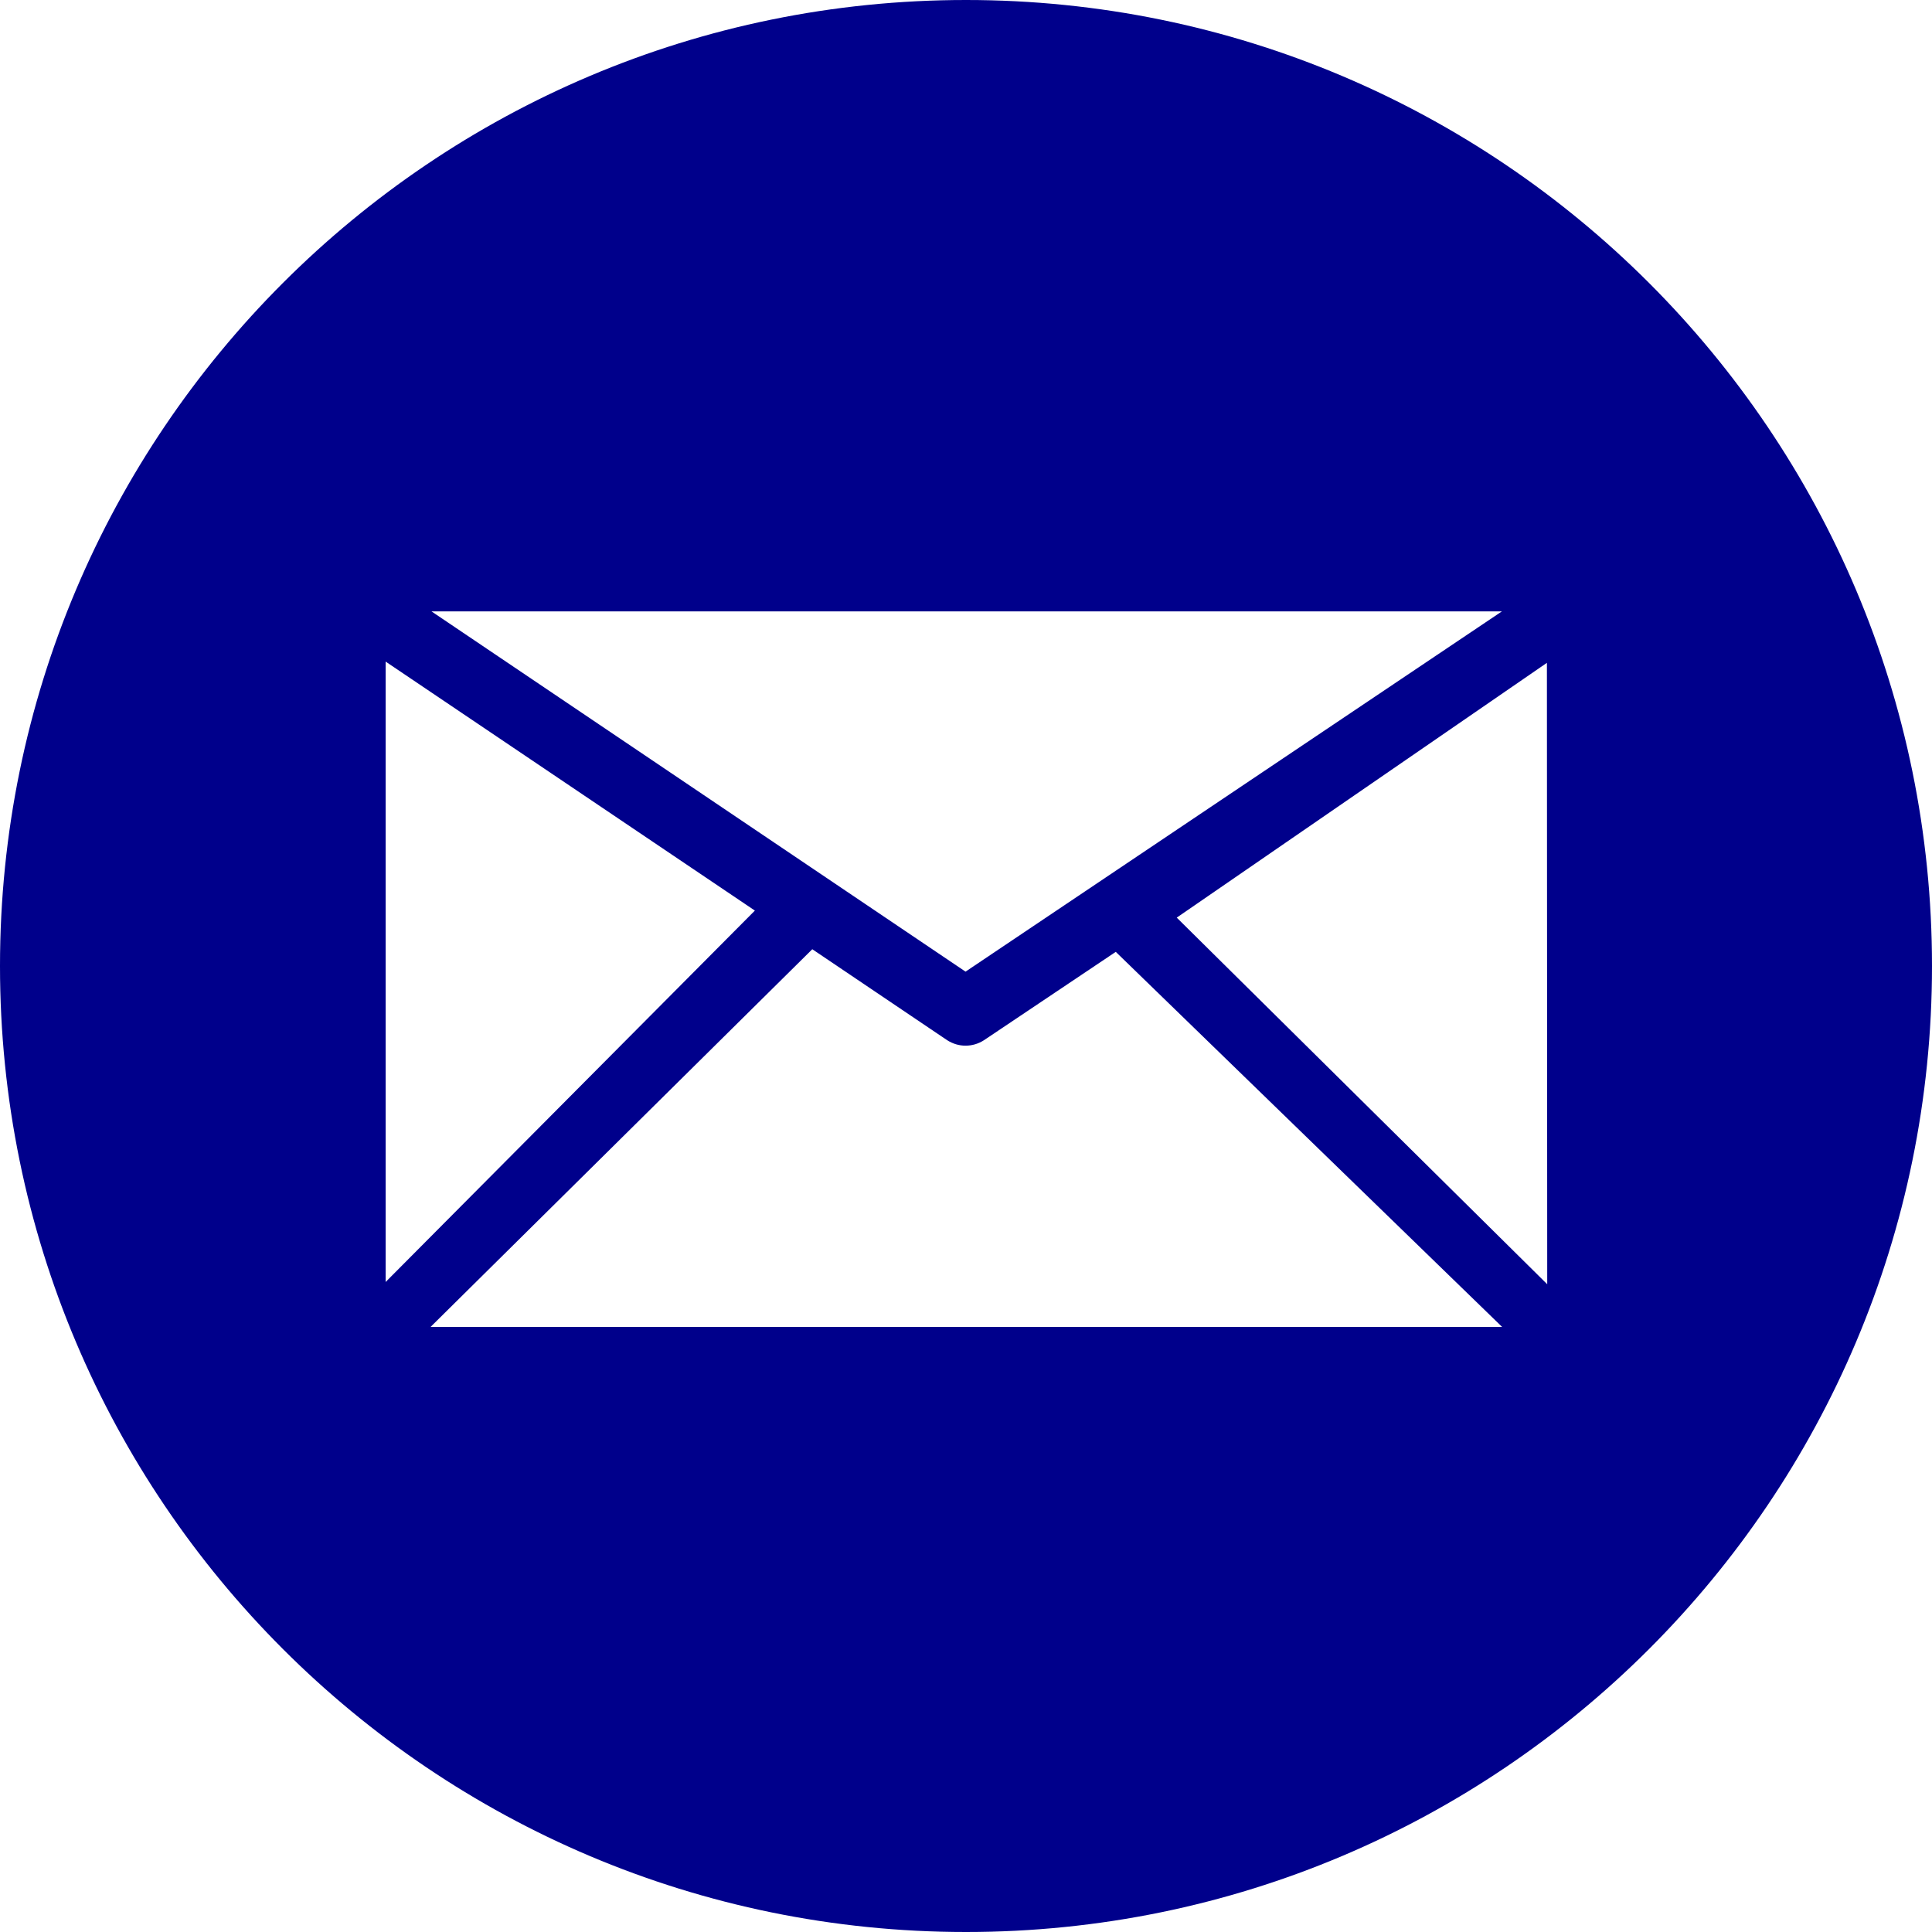
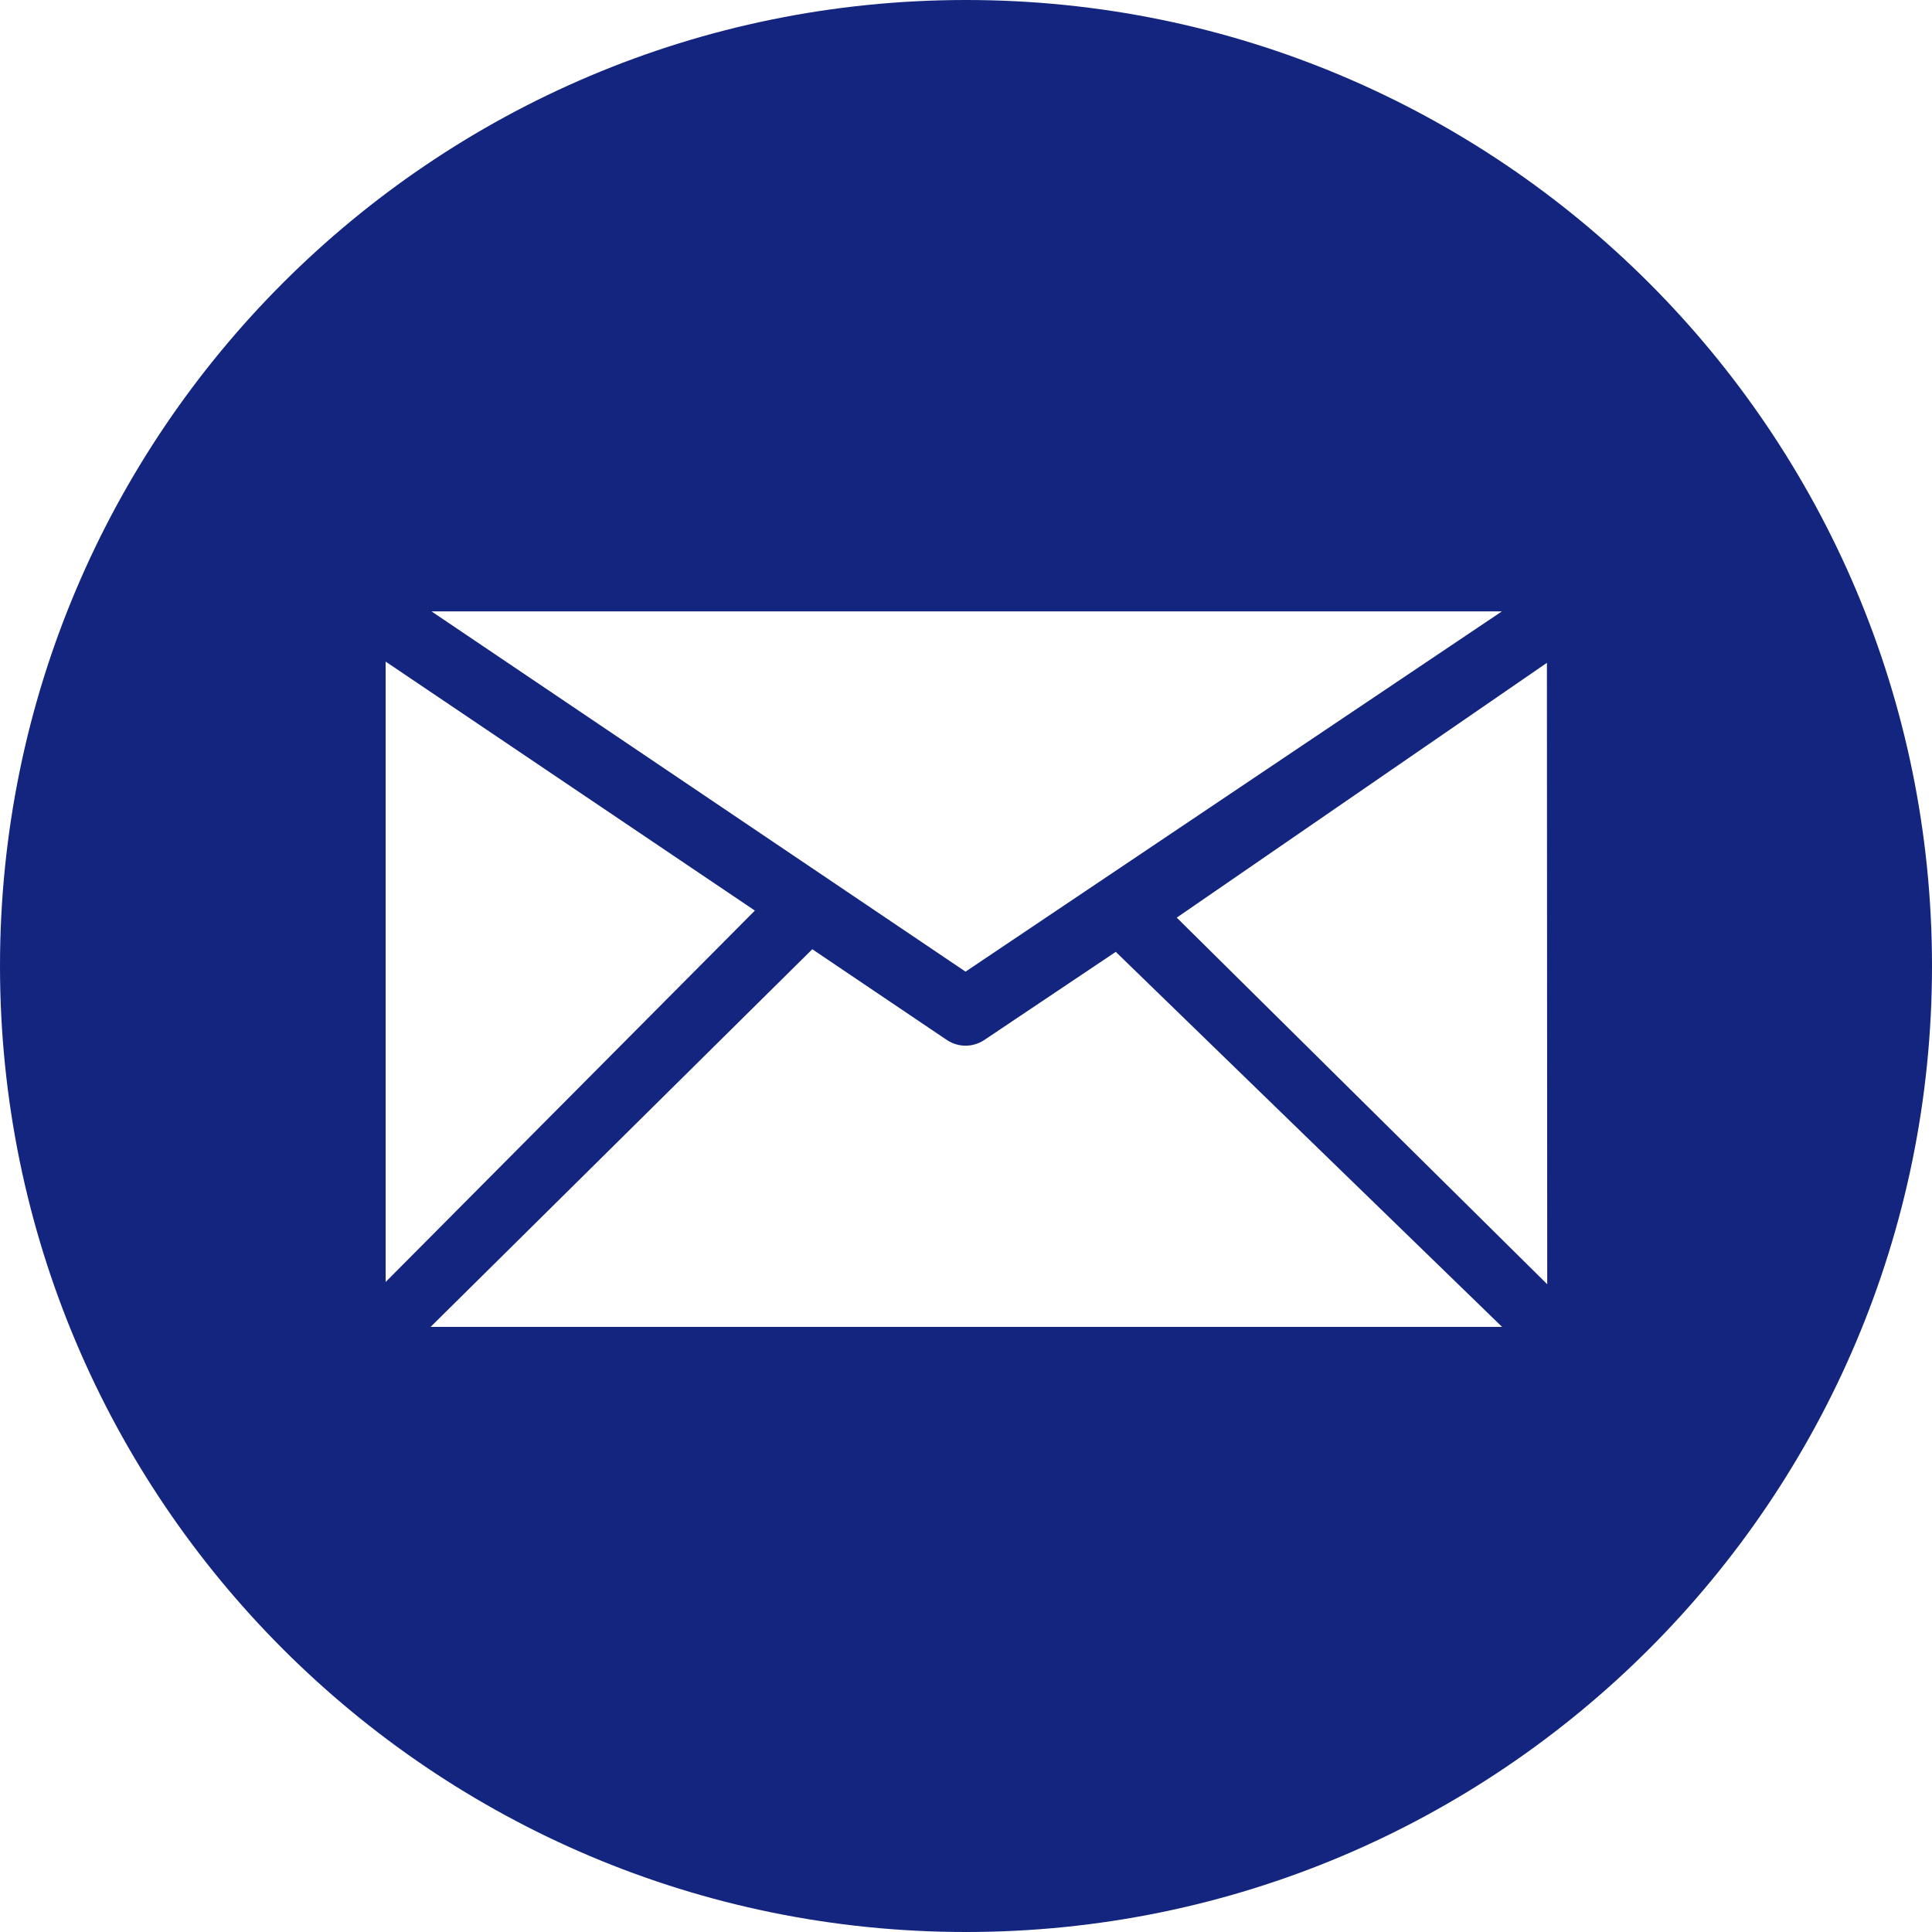
<svg xmlns="http://www.w3.org/2000/svg" xmlns:xlink="http://www.w3.org/1999/xlink" width="25" height="25" viewBox="0 0 25 25" version="1.1">
  <g id="Canvas" transform="translate(-4909 -2597)">
    <g id="noun_99709_cc">
      <g id="Vector">
-         <use xlink:href="#path0_fill" transform="translate(4909 2597)" fill="#00008b" />
+         <use xlink:href="#path0_fill" transform="translate(4909 2597)" fill="#13257E" />
      </g>
    </g>
  </g>
  <defs>
    <path id="path0_fill" d="M 12.5 -3.15905e-08C 19.403 -3.15905e-08 25 5.597 25 12.5C 25 19.403 19.403 25 12.5 25C 5.596 25 -3.15905e-08 19.403 -3.15905e-08 12.5C -3.15905e-08 5.597 5.596 -3.15905e-08 12.5 -3.15905e-08ZM 20.021 16.618L 20.017 8.577L 15.227 11.874L 20.021 16.618ZM 14.438 12.317L 12.733 13.46C 12.661 13.507 12.577 13.531 12.494 13.531C 12.411 13.531 12.329 13.507 12.256 13.46L 10.511 12.283L 5.572 17.17L 19.437 17.17L 14.438 12.317ZM 9.768 11.783L 4.99 8.561L 4.99 16.589L 9.768 11.783ZM 12.494 12.573L 19.435 7.911L 5.583 7.911L 12.494 12.573Z" />
  </defs>
</svg>
